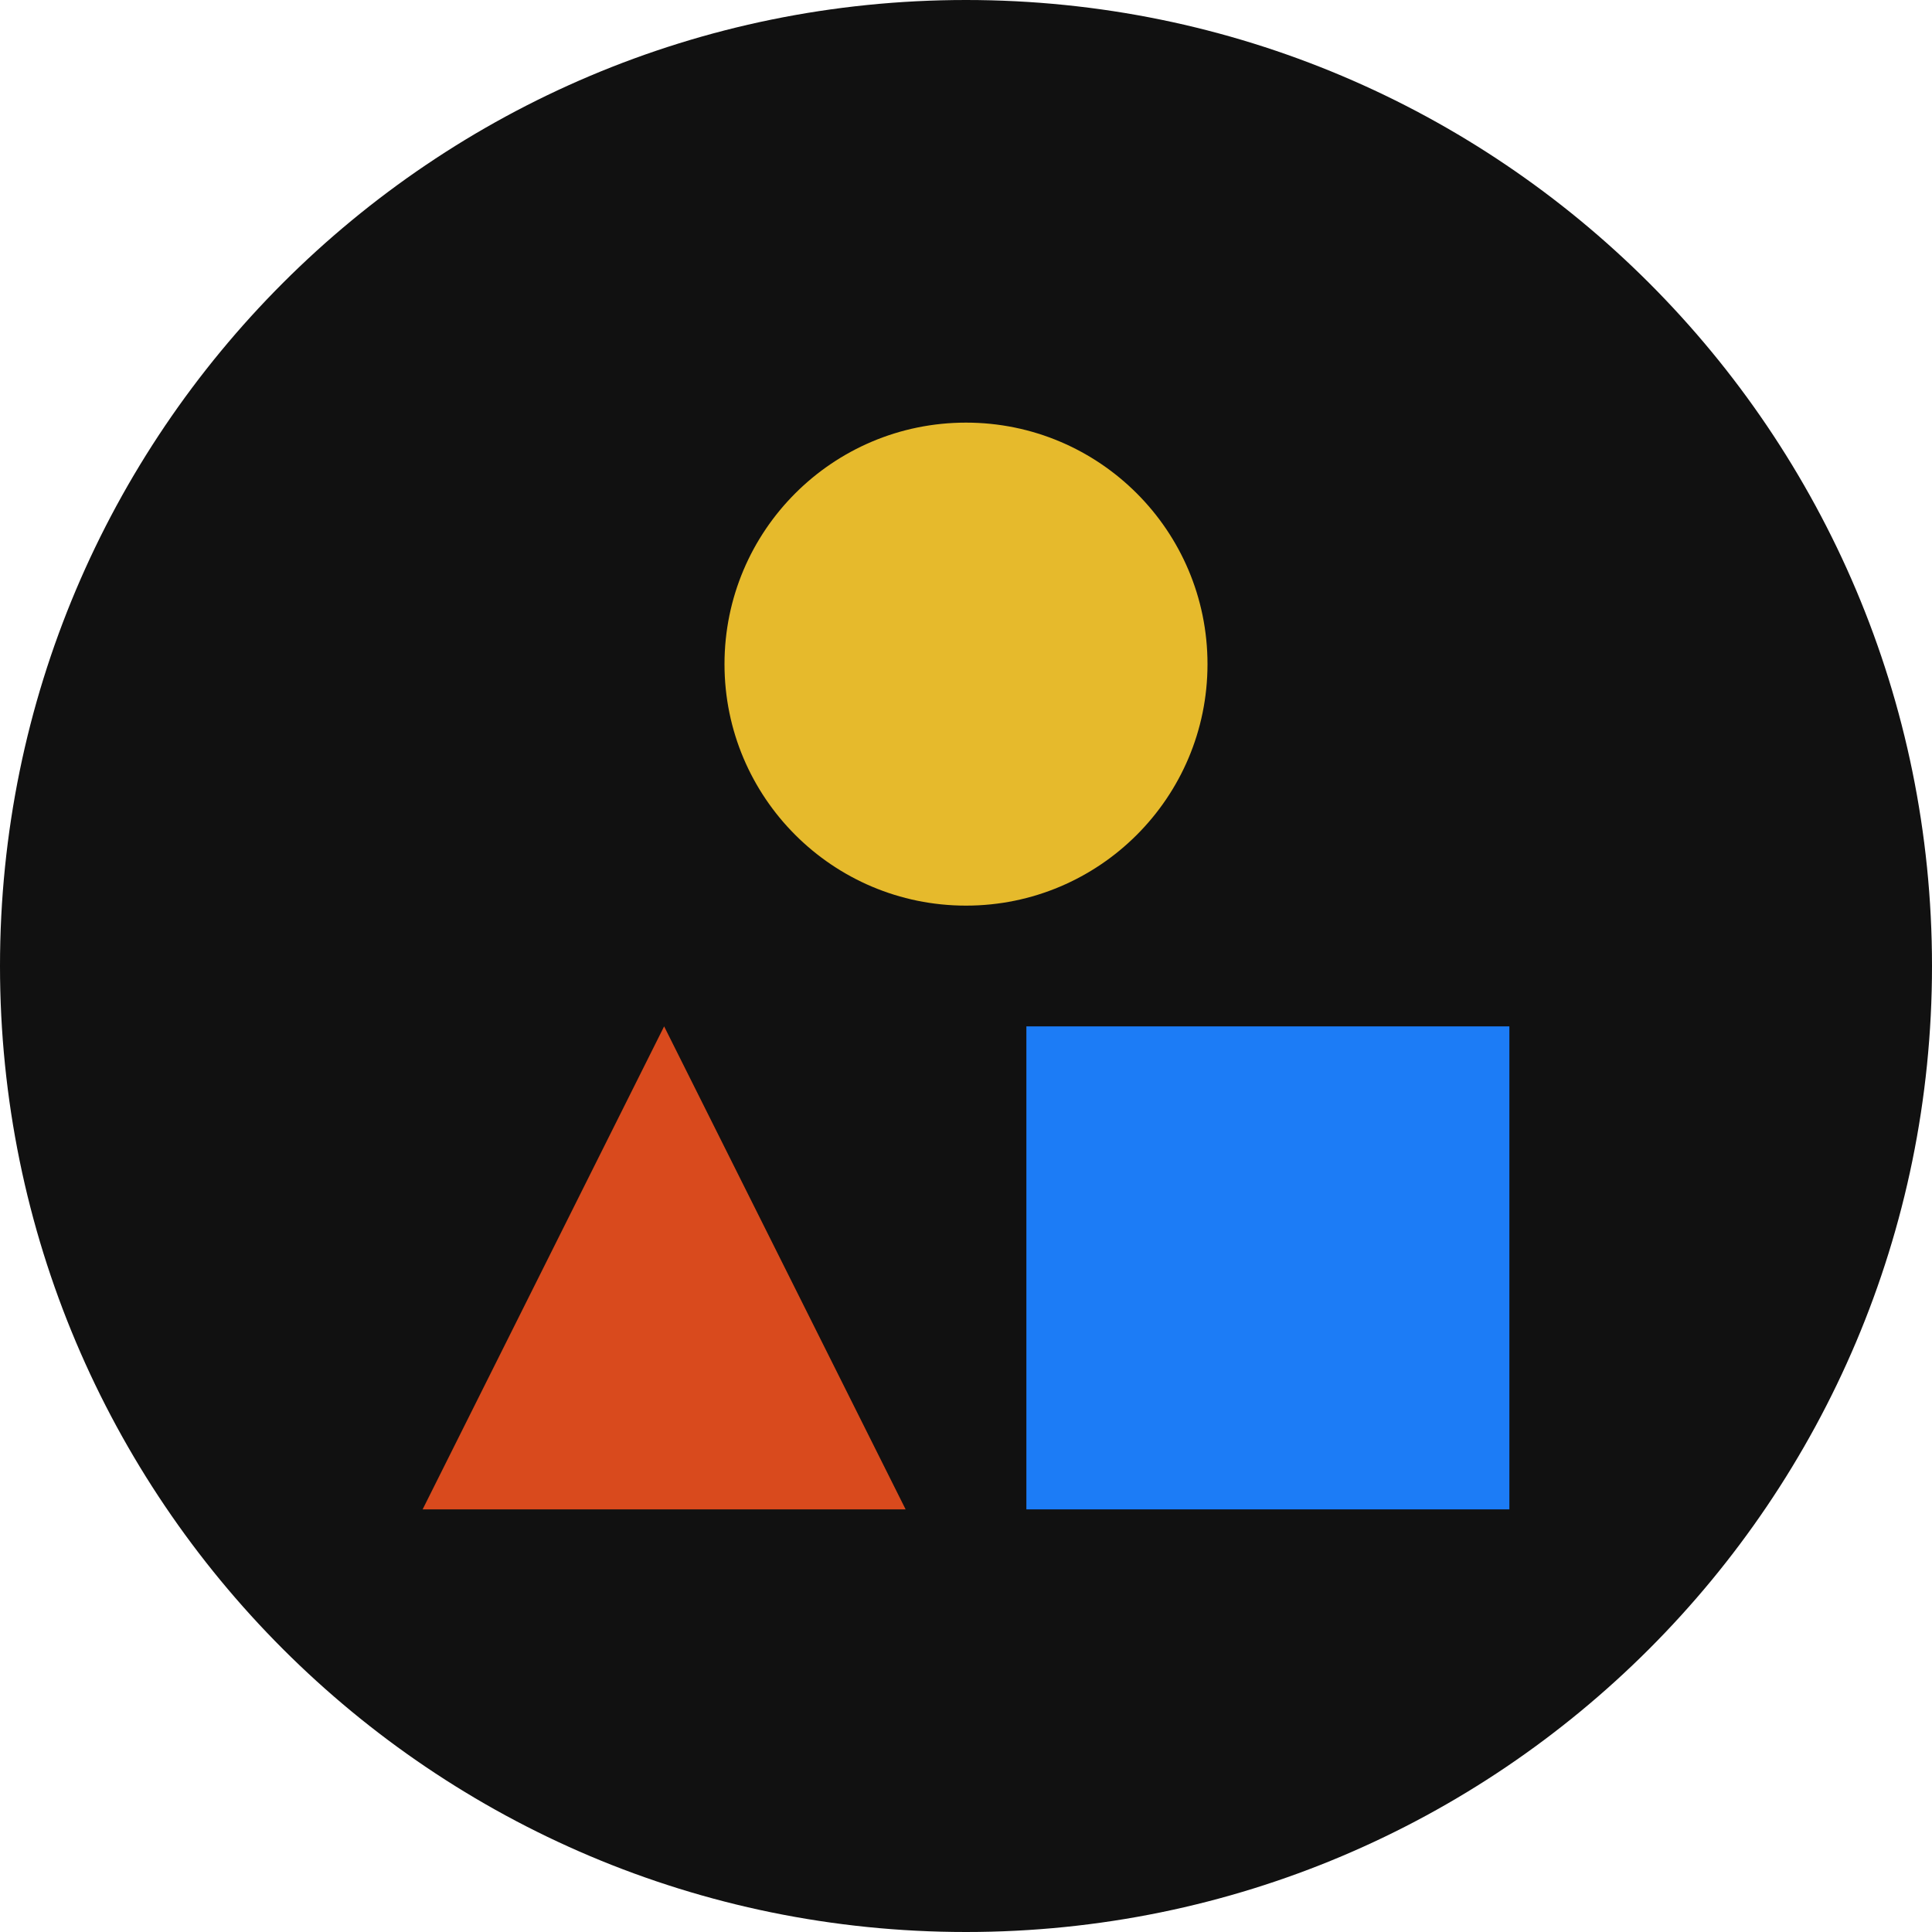
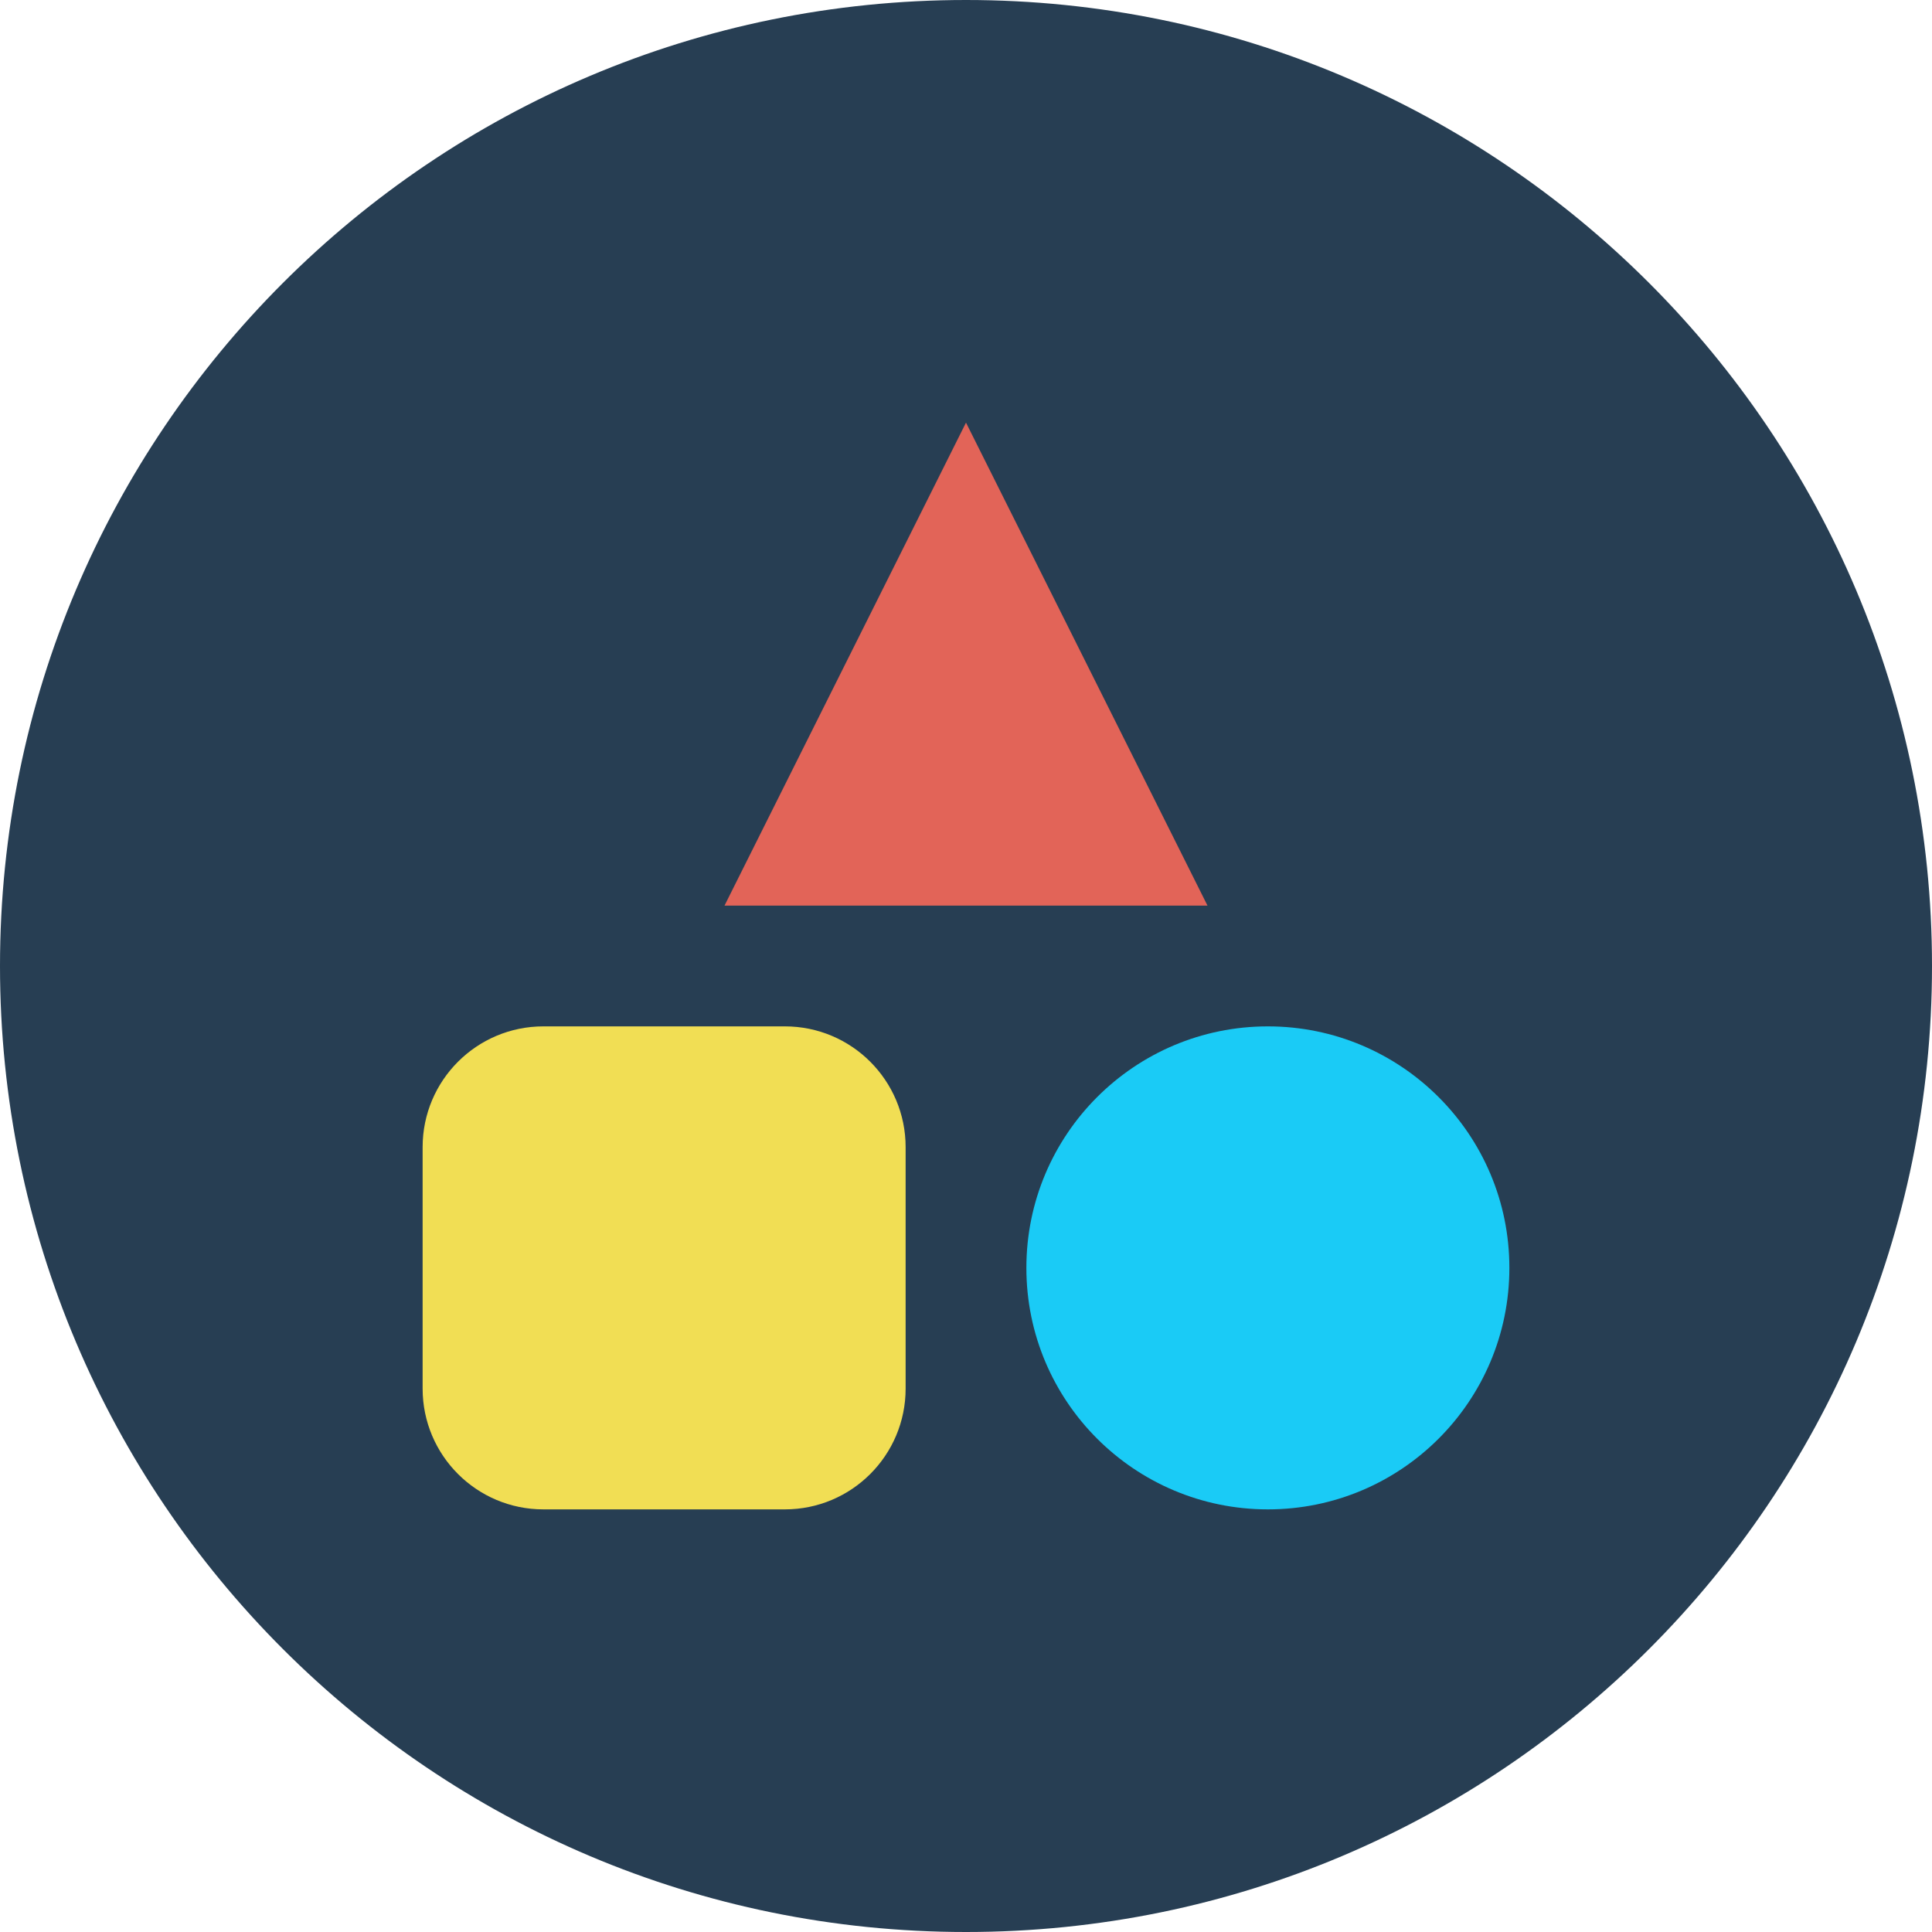
<svg xmlns="http://www.w3.org/2000/svg" width="256" height="256" fill="none">
  <defs>
    <clipPath id="a" class="frame-clip frame-clip-def">
      <rect rx="0" ry="0" width="256" height="256" transform="matrix(1, 0, 0, 1, 0, 0)" />
    </clipPath>
  </defs>
  <g clip-path="url(#a)">
    <g class="fills">
      <rect width="256" height="256" class="frame-background" transform="matrix(1, 0, 0, 1, 0, 0)" style="fill: rgb(255, 255, 255); fill-opacity: 0;" ry="0" rx="0" fill="none" />
    </g>
    <g class="frame-children">
-       <ellipse cx="128" cy="128" rx="128" ry="128" transform="matrix(1, 0, 0, 1, 0, 0)" style="fill: rgb(17, 17, 17); fill-opacity: 1;" class="fills" />
+       <ellipse cx="128" cy="128" rx="128" ry="128" transform="matrix(1, 0, 0, 1, 0, 0)" style="fill: rgb(39, 62, 83); fill-opacity: 1;" class="fills" />
      <g class="fills">
-         <rect width="160" height="160" class="frame-background" x="48" transform="matrix(1, 0, 0, 1, 0, 0)" style="fill: rgb(255, 255, 255); fill-opacity: 0;" ry="0" rx="0" y="48" fill="none" />
+         <rect rx="0" ry="0" x="48" y="48" width="160" height="160" transform="matrix(1, 0, 0, 1, 0, 0)" class="frame-background" />
      </g>
      <g class="frame-children">
-         <rect rx="0" ry="0" x="136" y="136" transform="matrix(1, 0, 0, 1, 0, 0)" width="64" height="64" style="fill: rgb(28, 124, 246); fill-opacity: 1;" class="fills" />
-         <path d="M88.000,136.000L120.000,200.000L56.000,200.000L88.000,136.000Z" style="fill: rgb(217, 74, 29); fill-opacity: 1;" class="fills" />
-         <ellipse cx="128" cy="88" rx="32" ry="32" transform="matrix(1, 0, 0, 1, 0, 0)" style="fill: rgb(230, 186, 44); fill-opacity: 1;" class="fills" />
+         <rect rx="16" ry="16" x="56" y="136" transform="matrix(1, 0, 0, 1, 0, 0)" width="64" height="64" style="fill: rgb(241, 222, 84); fill-opacity: 1;" class="fills" />
+         <path d="M128.000,56.000L160.000,120.000L96.000,120.000L128.000,56.000Z" style="fill: rgb(244, 104, 89); fill-opacity: 0.908;" class="fills" />
+         <ellipse cx="168" cy="168" rx="32" ry="32" transform="matrix(1, 0, 0, 1, 0, 0)" style="fill: rgb(26, 203, 246); fill-opacity: 1;" class="fills" />
      </g>
    </g>
  </g>
</svg>
